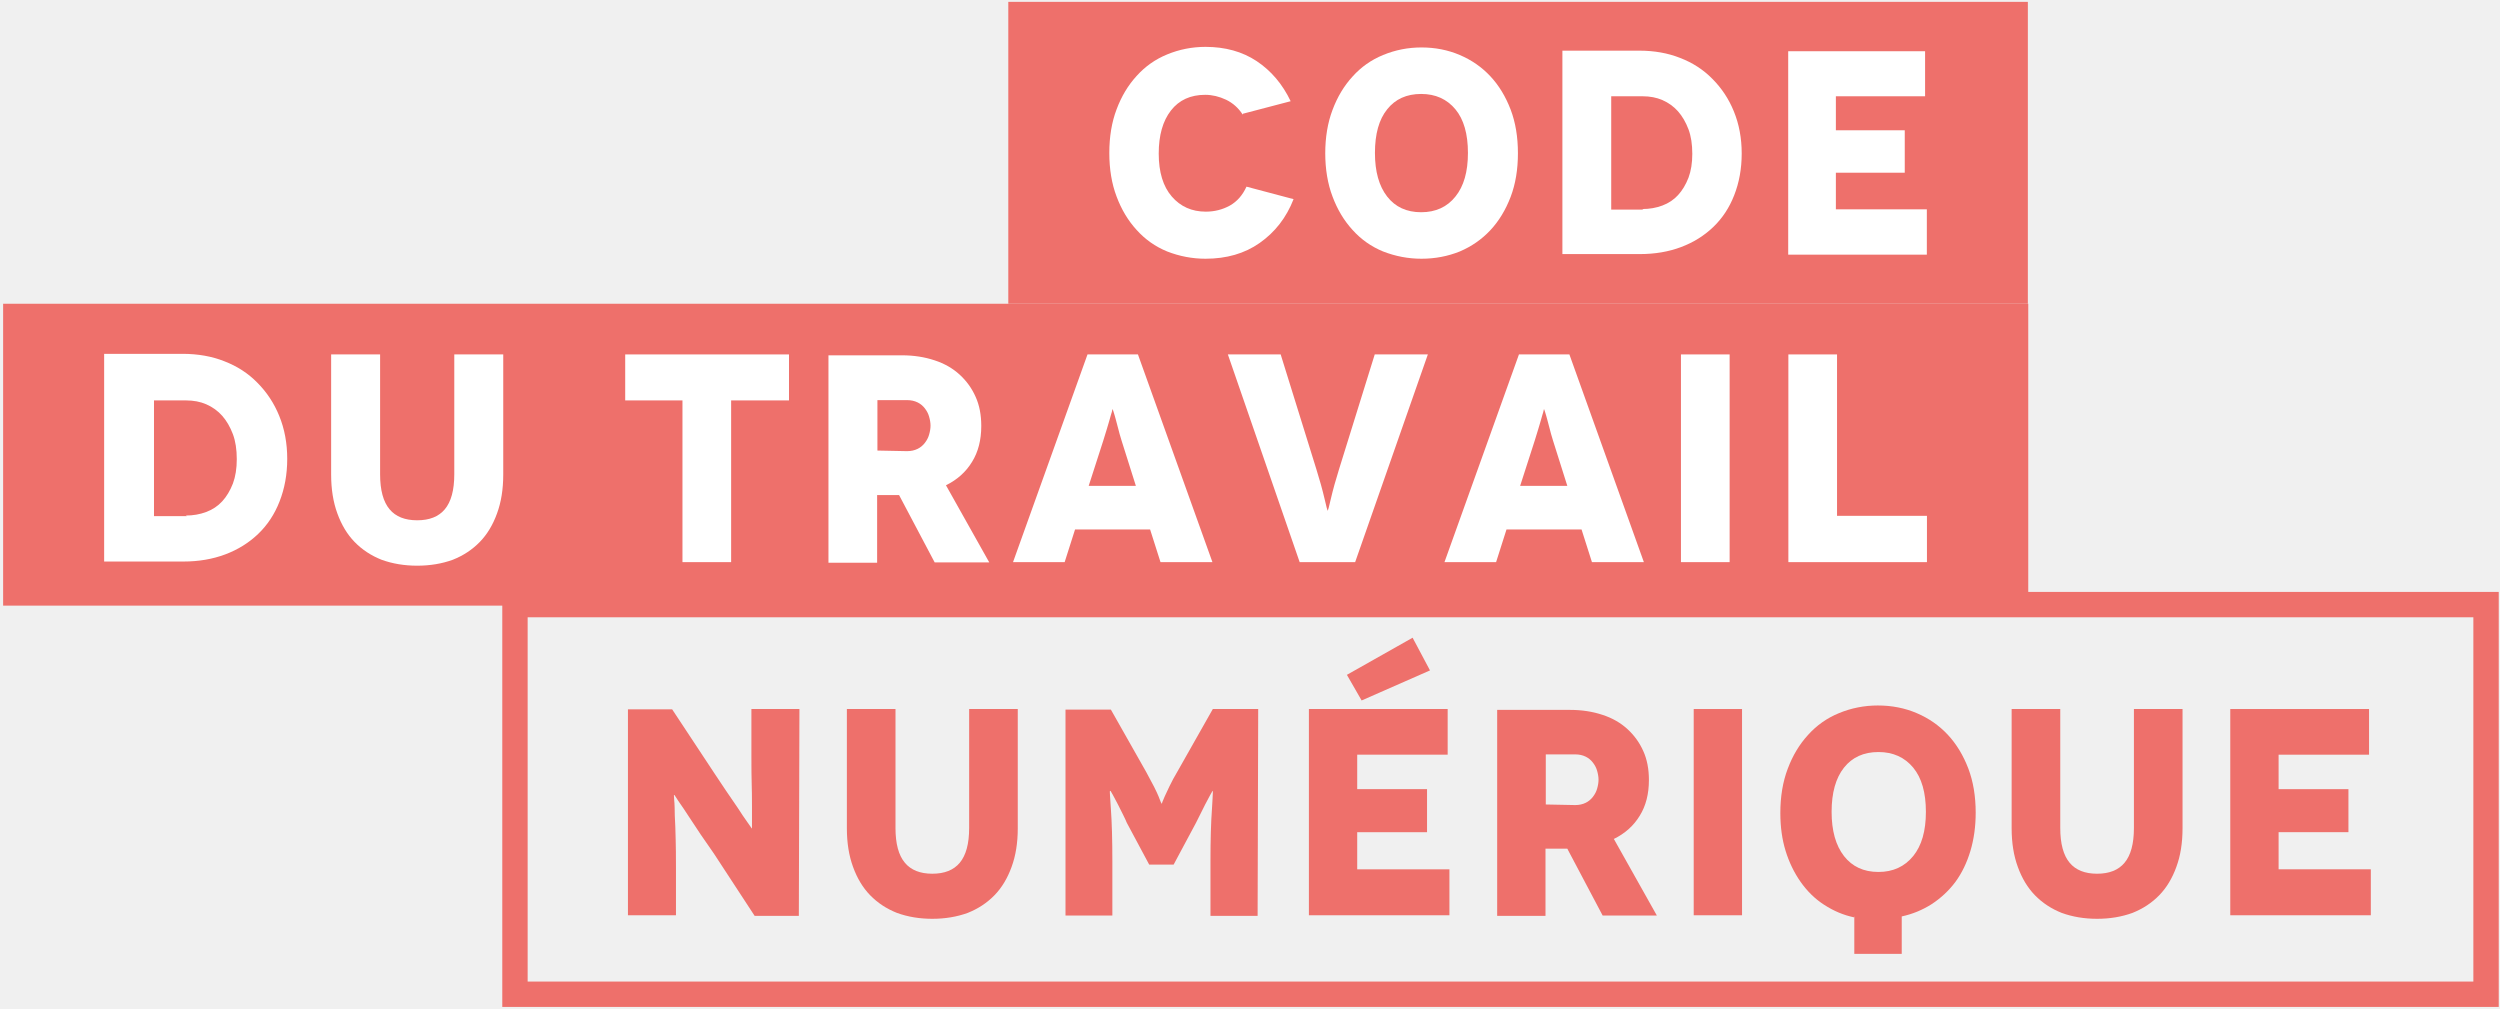
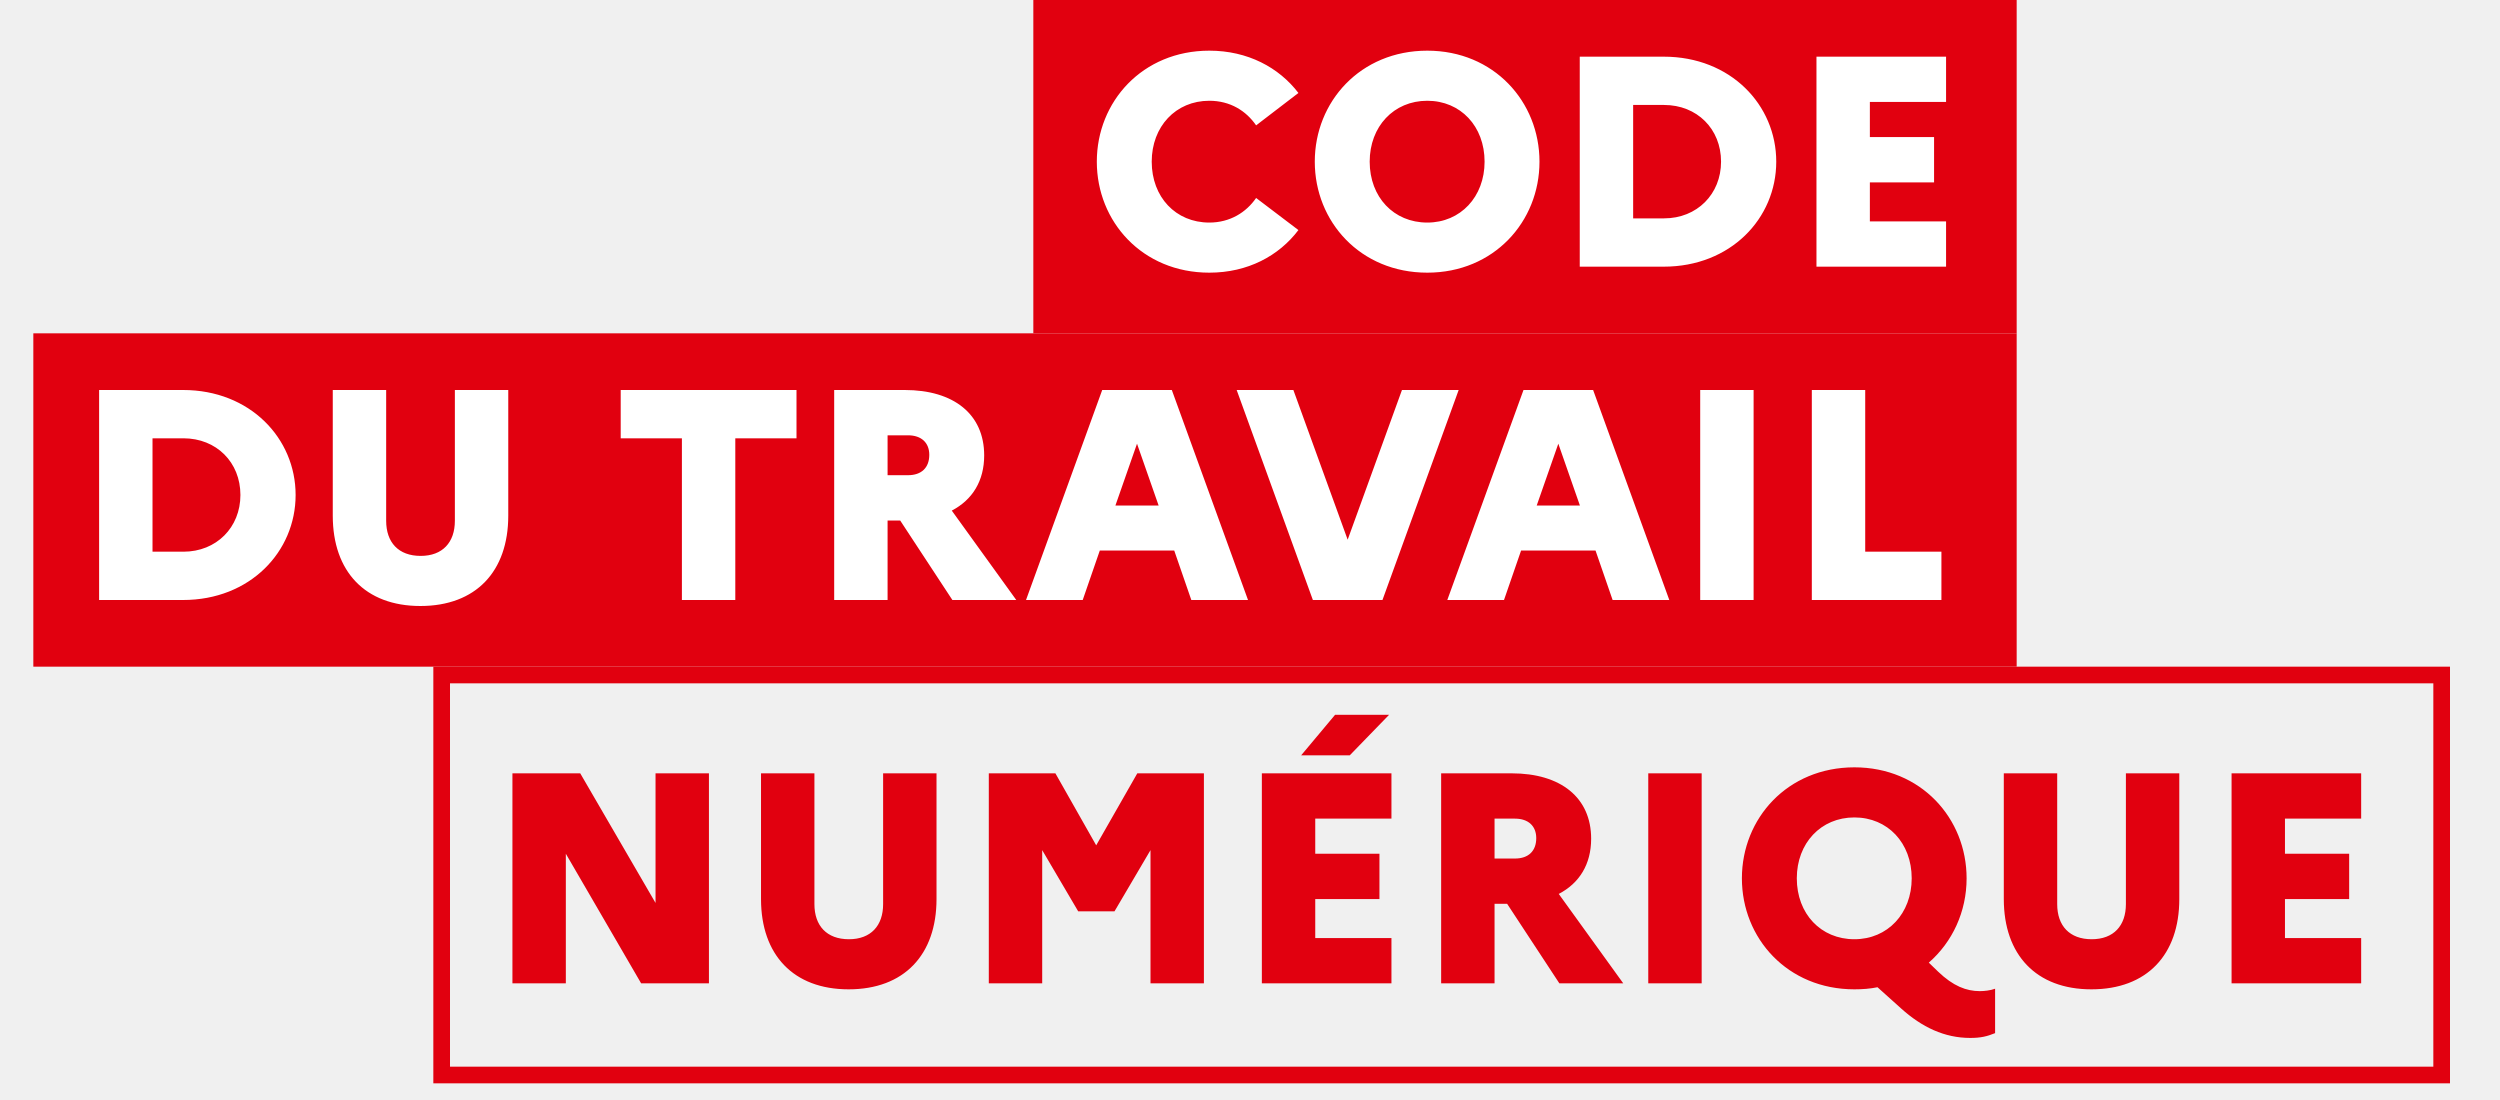
- <svg xmlns="http://www.w3.org/2000/svg" width="657" height="265" viewBox="0 0 657 265" fill="none">
-   <path d="M533.026 159.16H0.822V79.824H533.026V159.16Z" fill="#EE706B" />
-   <path d="M532.919 79.824H264.98V0.488H532.919V79.824Z" fill="#EE706B" />
-   <path d="M210.09 186.329L209.935 240.688H198.319L187.634 224.349C187.479 224.09 186.318 222.413 184.15 219.315C183.582 218.489 182.473 216.812 180.821 214.282C180.097 213.146 179.246 211.881 178.265 210.489L177.258 208.938H177.103L177.181 210.334C177.233 210.696 177.271 211.341 177.297 212.27C177.323 213.198 177.335 213.894 177.335 214.36C177.439 216.114 177.517 218.206 177.567 220.631C177.619 222.233 177.646 224.89 177.646 228.607V240.531H165.023V186.407H176.639L187.943 203.52L190.731 207.701C190.835 207.855 191.893 209.405 193.906 212.346C194.165 212.76 194.578 213.392 195.145 214.244C195.713 215.096 196.151 215.727 196.462 216.141L197.546 217.689H197.623V216.141V212.037C197.623 209.56 197.597 207.546 197.546 205.997C197.494 204.449 197.469 202.022 197.469 198.718V186.329H210.09Z" fill="#EE706B" />
-   <path d="M267.47 186.329V217.689C267.47 221.51 266.927 224.89 265.843 227.833C264.759 230.828 263.262 233.306 261.352 235.268C259.391 237.28 257.042 238.829 254.306 239.913C251.467 240.945 248.37 241.461 245.014 241.461C241.659 241.461 238.562 240.945 235.722 239.913C232.986 238.829 230.636 237.28 228.675 235.268C226.766 233.306 225.268 230.828 224.184 227.833C223.1 224.89 222.558 221.51 222.558 217.689V186.329H235.335V217.612C235.335 221.742 236.16 224.788 237.812 226.749C239.412 228.66 241.814 229.614 245.014 229.614C248.215 229.614 250.615 228.66 252.215 226.749C253.867 224.788 254.692 221.742 254.692 217.612V186.329H267.47Z" fill="#EE706B" />
-   <path d="M330.656 186.329L330.501 240.688H318.112V226.362C318.112 220.735 318.24 216.166 318.499 212.656C318.551 211.625 318.603 210.746 318.653 210.024C318.705 209.301 318.731 208.76 318.731 208.398V207.856H318.653L318.035 208.938C317.519 209.868 317.079 210.695 316.717 211.418L315.324 214.205L314.317 216.218L308.432 227.214H302.005L296.12 216.218C295.915 215.702 295.604 215.03 295.191 214.205L293.797 211.418C293.436 210.695 292.997 209.868 292.481 208.938L291.861 207.856H291.707C291.655 207.856 291.655 208.244 291.707 209.017C291.759 209.79 291.836 210.98 291.939 212.578C292.197 216.089 292.327 220.658 292.327 226.285V240.609H280.015V186.485H291.939L301.231 202.9C302.883 205.894 303.967 208.037 304.484 209.328C304.948 210.566 305.207 211.186 305.257 211.186H305.335L305.489 210.719C305.541 210.617 305.748 210.128 306.109 209.25C306.523 208.321 306.936 207.442 307.348 206.617C307.968 205.326 308.665 204.036 309.439 202.745L318.731 186.329H330.656Z" fill="#EE706B" />
-   <path d="M357.837 184.083L353.965 177.347L371.233 167.591L375.802 176.184L357.837 184.083ZM380.911 228.452V240.532H343.977V186.328H380.447V198.332H356.675V207.391H375.027V218.696H356.675V228.452H380.911Z" fill="#EE706B" />
-   <path d="M406.234 211.417L413.978 211.572C415.01 211.572 415.939 211.365 416.765 210.953C417.487 210.591 418.107 210.075 418.623 209.404C419.139 208.733 419.501 208.036 419.707 207.313C419.966 206.436 420.094 205.635 420.094 204.912C420.094 204.189 419.966 203.389 419.707 202.512C419.501 201.789 419.139 201.092 418.623 200.421C418.107 199.749 417.487 199.233 416.765 198.872C415.939 198.46 415.01 198.253 413.978 198.253H406.234V211.417ZM421.179 240.609L411.887 223.032H406.157V240.687H393.458V186.561H412.661C415.707 186.561 418.546 187 421.179 187.877C423.709 188.704 425.877 189.943 427.683 191.595C429.49 193.247 430.883 195.183 431.865 197.403C432.845 199.569 433.335 202.099 433.335 204.991C433.335 208.656 432.535 211.779 430.935 214.36C429.335 216.992 427.063 219.032 424.122 220.477L435.426 240.609H421.179Z" fill="#EE706B" />
-   <path d="M445.107 186.329H457.806V240.532H445.107V186.329Z" fill="#EE706B" />
-   <path d="M502.796 224.968C505.016 222.232 506.125 218.36 506.125 213.354C506.125 208.295 505.016 204.423 502.796 201.738C500.524 199.003 497.478 197.635 493.658 197.635C489.786 197.635 486.766 199.003 484.598 201.738C482.43 204.474 481.346 208.346 481.346 213.354C481.346 218.31 482.43 222.182 484.598 224.968C486.766 227.755 489.786 229.15 493.658 229.15C497.478 229.15 500.524 227.755 502.796 224.968V224.968ZM487.309 240.764L487.232 241.075C484.496 240.507 481.862 239.396 479.333 237.746C477.01 236.248 474.972 234.26 473.216 231.783C471.512 229.356 470.196 226.646 469.266 223.651C468.338 220.658 467.873 217.328 467.873 213.663C467.873 209.327 468.518 205.455 469.809 202.048C471.1 198.59 472.881 195.622 475.152 193.143C477.424 190.614 480.133 188.703 483.282 187.414C486.534 186.071 489.941 185.4 493.504 185.4C497.169 185.4 500.576 186.071 503.725 187.414C506.874 188.756 509.584 190.64 511.856 193.066C514.126 195.492 515.933 198.46 517.276 201.97C518.566 205.378 519.212 209.25 519.212 213.586C519.212 217.199 518.746 220.555 517.817 223.651C516.888 226.748 515.572 229.459 513.869 231.783C512.165 234.054 510.1 235.99 507.674 237.59C505.248 239.139 502.614 240.223 499.776 240.842V250.676H487.309V240.764Z" fill="#EE706B" />
-   <path d="M573.571 186.329V217.689C573.571 221.51 573.029 224.89 571.945 227.833C570.861 230.828 569.363 233.306 567.454 235.268C565.493 237.28 563.143 238.829 560.407 239.913C557.569 240.945 554.471 241.461 551.115 241.461C547.761 241.461 544.663 240.945 541.823 239.913C539.087 238.829 536.738 237.28 534.777 235.268C532.867 233.306 531.37 230.828 530.286 227.833C529.202 224.89 528.659 221.51 528.659 217.689V186.329H541.437V217.612C541.437 221.742 542.262 224.788 543.914 226.749C545.514 228.66 547.915 229.614 551.115 229.614C554.317 229.614 556.717 228.66 558.317 226.749C559.969 224.788 560.795 221.742 560.795 217.612V186.329H573.571Z" fill="#EE706B" />
-   <path d="M623.052 228.453V240.531H586.116V186.329H622.587V198.331H598.815V207.391H617.167V218.695H598.815V228.453H623.052Z" fill="#EE706B" />
-   <path d="M49.125 135.641L48.813 135.485C50.737 135.485 52.531 135.173 54.193 134.549C55.857 133.926 57.261 132.99 58.405 131.742C59.549 130.494 60.484 128.936 61.212 127.064C61.888 125.244 62.225 123.112 62.225 120.669C62.225 118.121 61.888 115.938 61.212 114.118C60.484 112.194 59.549 110.584 58.405 109.284C57.261 107.985 55.857 106.97 54.193 106.242C52.635 105.566 50.867 105.229 48.892 105.229H40.469V135.641H49.125ZM48.033 92.988H47.956C52.011 92.988 55.676 93.637 58.95 94.936C62.329 96.236 65.215 98.108 67.606 100.55C70.101 103.046 72.025 105.957 73.376 109.284C74.78 112.716 75.483 116.484 75.483 120.59C75.483 124.646 74.806 128.389 73.454 131.82C72.154 135.146 70.284 137.981 67.84 140.32C65.397 142.658 62.512 144.452 59.184 145.7C55.857 146.948 52.192 147.57 48.189 147.57H27.369V92.988H48.033Z" fill="white" />
-   <path d="M132.252 93.143V124.724C132.252 128.571 131.706 131.976 130.615 134.94C129.523 137.955 128.015 140.449 126.092 142.424C124.116 144.452 121.751 146.012 118.996 147.104C116.136 148.143 113.018 148.663 109.639 148.663C106.259 148.663 103.14 148.143 100.28 147.104C97.526 146.012 95.16 144.452 93.184 142.424C91.262 140.449 89.754 137.955 88.662 134.94C87.571 131.976 87.024 128.571 87.024 124.724V93.143H99.891V124.645C99.891 128.805 100.723 131.871 102.387 133.847C103.998 135.771 106.415 136.732 109.639 136.732C112.862 136.732 115.279 135.771 116.891 133.847C118.554 131.871 119.386 128.805 119.386 124.645V93.143H132.252Z" fill="white" />
-   <path d="M207.348 93.143V105.229H192.142V147.728H179.353V105.229H164.304V93.143H207.348Z" fill="white" />
-   <path d="M230.585 118.407L238.384 118.563C239.423 118.563 240.359 118.355 241.191 117.941C241.919 117.575 242.543 117.057 243.061 116.379C243.581 115.705 243.945 115.002 244.153 114.275C244.413 113.391 244.544 112.585 244.544 111.857C244.544 111.13 244.413 110.323 244.153 109.439C243.945 108.713 243.581 108.01 243.061 107.334C242.543 106.658 241.919 106.138 241.191 105.775C240.359 105.359 239.423 105.151 238.384 105.151H230.585V118.407ZM245.636 147.805L236.277 130.105H230.508V147.885H217.719V93.377H237.057C240.125 93.377 242.984 93.818 245.636 94.702C248.183 95.534 250.365 96.781 252.185 98.445C254.005 100.109 255.408 102.058 256.396 104.294C257.384 106.477 257.879 109.025 257.879 111.935C257.879 115.627 257.072 118.771 255.46 121.37C253.849 124.022 251.561 126.075 248.599 127.53L259.983 147.805H245.636Z" fill="white" />
-   <path d="M298.507 127.687L294.764 115.834C294.348 114.483 294.061 113.47 293.905 112.792C293.697 111.908 293.464 111.026 293.204 110.142C293.151 109.934 293.06 109.608 292.931 109.167C292.8 108.726 292.709 108.426 292.659 108.27L292.424 107.568H292.347L292.191 108.27C292.137 108.426 292.047 108.726 291.917 109.167C291.787 109.608 291.696 109.934 291.644 110.142C291.592 110.35 291.476 110.752 291.293 111.35C291.112 111.947 290.968 112.43 290.864 112.792L289.929 115.834L286.108 127.687H298.507ZM302.249 139.15H282.521L279.792 147.727H266.223L285.796 93.143H299.052L318.625 147.727H304.979L302.249 139.15Z" fill="white" />
-   <path d="M375.239 93.143L356.134 147.728H341.552L322.682 93.143H336.562L345.919 123.243C346.803 126.049 347.531 128.675 348.102 131.119C348.57 133.145 348.83 134.159 348.882 134.159H348.96C349.012 134.159 349.272 133.145 349.74 131.119C350.311 128.675 351.04 126.049 351.923 123.243L361.28 93.143H375.239Z" fill="white" />
-   <path d="M411.89 127.687L408.148 115.834C407.732 114.483 407.445 113.47 407.289 112.792C407.081 111.908 406.848 111.026 406.588 110.142C406.534 109.934 406.444 109.608 406.314 109.167C406.184 108.726 406.093 108.426 406.042 108.27L405.808 107.568H405.73L405.574 108.27C405.521 108.426 405.43 108.726 405.301 109.167C405.17 109.608 405.08 109.934 405.028 110.142C404.976 110.35 404.86 110.752 404.677 111.35C404.496 111.947 404.352 112.43 404.248 112.792L403.313 115.834L399.492 127.687H411.89ZM415.633 139.15H395.905L393.176 147.727H379.606L399.18 93.143H412.436L432.009 147.727H418.362L415.633 139.15Z" fill="white" />
-   <path d="M441.757 93.142H454.545V147.728H441.757V93.142Z" fill="white" />
-   <path d="M506.401 135.562V147.728H469.985V93.142H482.773V135.562H506.401Z" fill="white" />
-   <path d="M326.66 29.883L326.584 30.112C325.463 28.382 324.012 27.083 322.231 26.216C320.398 25.351 318.564 24.919 316.731 24.919C312.862 24.919 309.858 26.294 307.72 29.043C305.582 31.792 304.512 35.56 304.512 40.347C304.512 45.235 305.658 49.002 307.95 51.65C310.24 54.298 313.219 55.622 316.884 55.622C319.175 55.622 321.288 55.087 323.223 54.018C325.107 52.948 326.559 51.292 327.576 49.054L339.95 52.336C338.066 57.174 335.087 61.018 331.014 63.87C327.092 66.619 322.358 67.994 316.808 67.994C313.346 67.994 309.986 67.356 306.727 66.084C303.622 64.811 300.948 62.927 298.708 60.432C296.467 57.988 294.711 55.06 293.438 51.65C292.164 48.29 291.528 44.471 291.528 40.194C291.528 35.916 292.164 32.098 293.438 28.738C294.711 25.327 296.467 22.399 298.708 19.955C300.948 17.46 303.622 15.576 306.727 14.303C309.935 12.979 313.295 12.318 316.808 12.318C322.002 12.318 326.482 13.566 330.25 16.06C334.068 18.606 337.047 22.119 339.186 26.599L326.66 29.883Z" fill="white" />
-   <path d="M364.543 51.65C366.682 54.4 369.661 55.774 373.479 55.774C377.298 55.774 380.302 54.4 382.491 51.65C384.681 48.952 385.775 45.133 385.775 40.194C385.775 35.203 384.681 31.385 382.491 28.738C380.251 26.04 377.246 24.69 373.479 24.69C369.661 24.69 366.682 26.04 364.543 28.738C362.405 31.385 361.335 35.203 361.335 40.194C361.335 45.082 362.405 48.901 364.543 51.65ZM348.275 40.347C348.275 36.07 348.913 32.252 350.185 28.89C351.458 25.48 353.214 22.552 355.455 20.108C357.695 17.613 360.369 15.729 363.474 14.456C366.682 13.133 370.042 12.47 373.555 12.47C377.17 12.47 380.531 13.133 383.637 14.456C386.742 15.78 389.415 17.638 391.655 20.032C393.895 22.425 395.678 25.352 397.002 28.814C398.275 32.175 398.911 35.993 398.911 40.27C398.911 44.547 398.275 48.366 397.002 51.726C395.678 55.188 393.895 58.117 391.655 60.509C389.415 62.902 386.742 64.761 383.637 66.085C380.479 67.357 377.119 67.994 373.555 67.994C370.093 67.994 366.733 67.357 363.474 66.085C360.369 64.811 357.695 62.928 355.455 60.433C353.214 57.989 351.458 55.061 350.185 51.65C348.913 48.29 348.275 44.471 348.275 40.194V40.347Z" fill="white" />
-   <path d="M431.906 55.087L431.6 54.935C433.484 54.935 435.24 54.628 436.87 54.017C438.499 53.407 439.874 52.489 440.994 51.268C442.114 50.047 443.031 48.519 443.743 46.685C444.406 44.903 444.736 42.816 444.736 40.423C444.736 37.928 444.406 35.789 443.743 34.007C443.031 32.124 442.114 30.545 440.994 29.272C439.874 28 438.499 27.007 436.87 26.293C435.343 25.632 433.611 25.301 431.676 25.301H423.428V55.087H431.906ZM430.836 13.311H430.76C434.731 13.311 438.32 13.947 441.528 15.22C444.838 16.492 447.664 18.325 450.006 20.719C452.45 23.163 454.334 26.013 455.658 29.272C457.032 32.633 457.72 36.324 457.72 40.347C457.72 44.319 457.058 47.984 455.734 51.344C454.462 54.603 452.628 57.377 450.235 59.669C447.842 61.96 445.016 63.717 441.758 64.939C438.499 66.16 434.91 66.772 430.99 66.772H410.598V13.311H430.836Z" fill="white" />
-   <path d="M506.372 55.011V66.924H469.941V13.463H505.913V25.301H482.467V34.237H500.568V45.388H482.467V55.011H506.372Z" fill="white" />
-   <path d="M138.666 257.954H649.999V162.222H138.666V257.954ZM656.666 264.621H131.999V155.556H656.666V264.621Z" fill="#EE706B" />
+ <svg xmlns="http://www.w3.org/2000/svg" width="150" height="66" viewBox="0 0 150 66" fill="none">
+   <rect width="59" height="20" transform="translate(62)" fill="#E1000F" />
+   <path d="M72.559 13.354C73.801 13.354 74.773 12.742 75.367 11.878L77.905 13.804C76.735 15.352 74.863 16.36 72.559 16.36C68.545 16.36 65.809 13.3 65.809 9.7C65.809 6.1 68.545 3.04 72.559 3.04C74.863 3.04 76.735 4.048 77.905 5.578L75.367 7.522C74.773 6.658 73.819 6.046 72.559 6.046C70.543 6.046 69.103 7.594 69.103 9.7C69.103 11.824 70.543 13.354 72.559 13.354ZM85.637 3.04C89.633 3.04 92.369 6.1 92.369 9.7C92.369 13.3 89.633 16.36 85.637 16.36C81.623 16.36 78.887 13.3 78.887 9.7C78.887 6.1 81.623 3.04 85.637 3.04ZM85.637 13.354C87.635 13.354 89.075 11.806 89.075 9.7C89.075 7.576 87.635 6.046 85.637 6.046C83.621 6.046 82.181 7.594 82.181 9.7C82.181 11.824 83.621 13.354 85.637 13.354ZM94.785 16V3.4H99.825C103.839 3.4 106.575 6.298 106.575 9.7C106.575 13.102 103.839 16 99.825 16H94.785ZM99.843 6.298H97.989V13.102H99.843C101.823 13.102 103.263 11.644 103.263 9.7C103.263 7.738 101.823 6.298 99.843 6.298ZM108.988 16V3.4H116.764V6.118H112.192V8.224H116.044V10.942H112.192V13.282H116.764V16H108.988Z" fill="white" />
+   <rect width="119" height="20" transform="translate(2 20)" fill="#E1000F" />
+   <path d="M5.947 36V23.4H10.987C15.001 23.4 17.737 26.298 17.737 29.7C17.737 33.102 15.001 36 10.987 36H5.947ZM11.005 26.298H9.151V33.102H11.005C12.985 33.102 14.425 31.644 14.425 29.7C14.425 27.738 12.985 26.298 11.005 26.298ZM27.292 31.248V23.4H30.496V30.942C30.496 34.29 28.552 36.36 25.222 36.36C21.91 36.36 19.966 34.29 19.966 30.942V23.4H23.17V31.248C23.17 32.544 23.908 33.354 25.24 33.354C26.554 33.354 27.292 32.544 27.292 31.248ZM37.242 26.298V23.4H47.79V26.298H44.118V36H40.914V26.298H37.242ZM50.051 36V23.4H54.281C57.233 23.4 59.051 24.858 59.051 27.324C59.051 28.854 58.349 29.988 57.107 30.636L60.977 36H57.143L54.011 31.23H53.255V36H50.051ZM54.479 26.118H53.255V28.512H54.479C55.289 28.512 55.757 28.062 55.757 27.288C55.757 26.568 55.289 26.118 54.479 26.118ZM61.561 36L66.133 23.4H70.309L74.881 36H71.479L70.453 33.03H65.989L64.963 36H61.561ZM66.925 30.33H69.517L68.221 26.622L66.925 30.33ZM74.2 23.4H77.602L80.86 32.382L84.118 23.4H87.52L82.948 36H78.772L74.2 23.4ZM86.838 36L91.41 23.4H95.587L100.158 36H96.757L95.731 33.03H91.266L90.24 36H86.838ZM92.203 30.33H94.794L93.499 26.622L92.203 30.33ZM102.012 36V23.4H105.216V36H102.012ZM108.709 36V23.4H111.913V33.102H116.485V36H108.709Z" fill="white" />
+   <rect x="26.5" y="40.5" width="120" height="24" stroke="#E1000F" />
+   <path d="M30.746 59V46.4H34.814L39.332 54.176V46.4H42.536V59H38.468L33.95 51.224V59H30.746ZM52.987 54.248V46.4H56.191V53.942C56.191 57.29 54.247 59.36 50.917 59.36C47.605 59.36 45.661 57.29 45.661 53.942V46.4H48.865V54.248C48.865 55.544 49.603 56.354 50.935 56.354C52.249 56.354 52.987 55.544 52.987 54.248ZM59.328 59V46.4H63.324L65.772 50.72L68.238 46.4H72.234V59H69.03V51.008L66.87 54.68H64.692L62.532 51.008V59H59.328ZM80.985 45.32H78.069L80.103 42.89H83.343L80.985 45.32ZM75.711 59V46.4H83.487V49.118H78.915V51.224H82.767V53.942H78.915V56.282H83.487V59H75.711ZM86.469 59V46.4H90.699C93.651 46.4 95.469 47.858 95.469 50.324C95.469 51.854 94.767 52.988 93.525 53.636L97.395 59H93.561L90.429 54.23H89.673V59H86.469ZM90.897 49.118H89.673V51.512H90.897C91.707 51.512 92.175 51.062 92.175 50.288C92.175 49.568 91.707 49.118 90.897 49.118ZM98.896 59V46.4H102.1V59H98.896ZM116.286 58.298C117.186 59.162 117.978 59.468 118.788 59.468C119.04 59.468 119.418 59.432 119.706 59.324V61.988C119.22 62.186 118.842 62.276 118.212 62.276C116.664 62.276 115.314 61.628 114.072 60.512L112.65 59.234C112.218 59.324 111.75 59.36 111.264 59.36C107.25 59.36 104.514 56.3 104.514 52.7C104.514 49.1 107.25 46.04 111.264 46.04C115.26 46.04 117.996 49.1 117.996 52.7C117.996 54.698 117.15 56.516 115.728 57.758L116.286 58.298ZM111.264 56.354C113.262 56.354 114.702 54.806 114.702 52.7C114.702 50.576 113.262 49.046 111.264 49.046C109.248 49.046 107.808 50.594 107.808 52.7C107.808 54.824 109.248 56.354 111.264 56.354ZM127.554 54.248V46.4H130.758V53.942C130.758 57.29 128.814 59.36 125.484 59.36C122.172 59.36 120.228 57.29 120.228 53.942V46.4H123.432V54.248C123.432 55.544 124.17 56.354 125.502 56.354C126.816 56.354 127.554 55.544 127.554 54.248ZM133.894 59V46.4H141.67V49.118H137.098V51.224H140.95V53.942H137.098V56.282H141.67V59H133.894Z" fill="#E1000F" />
</svg>
